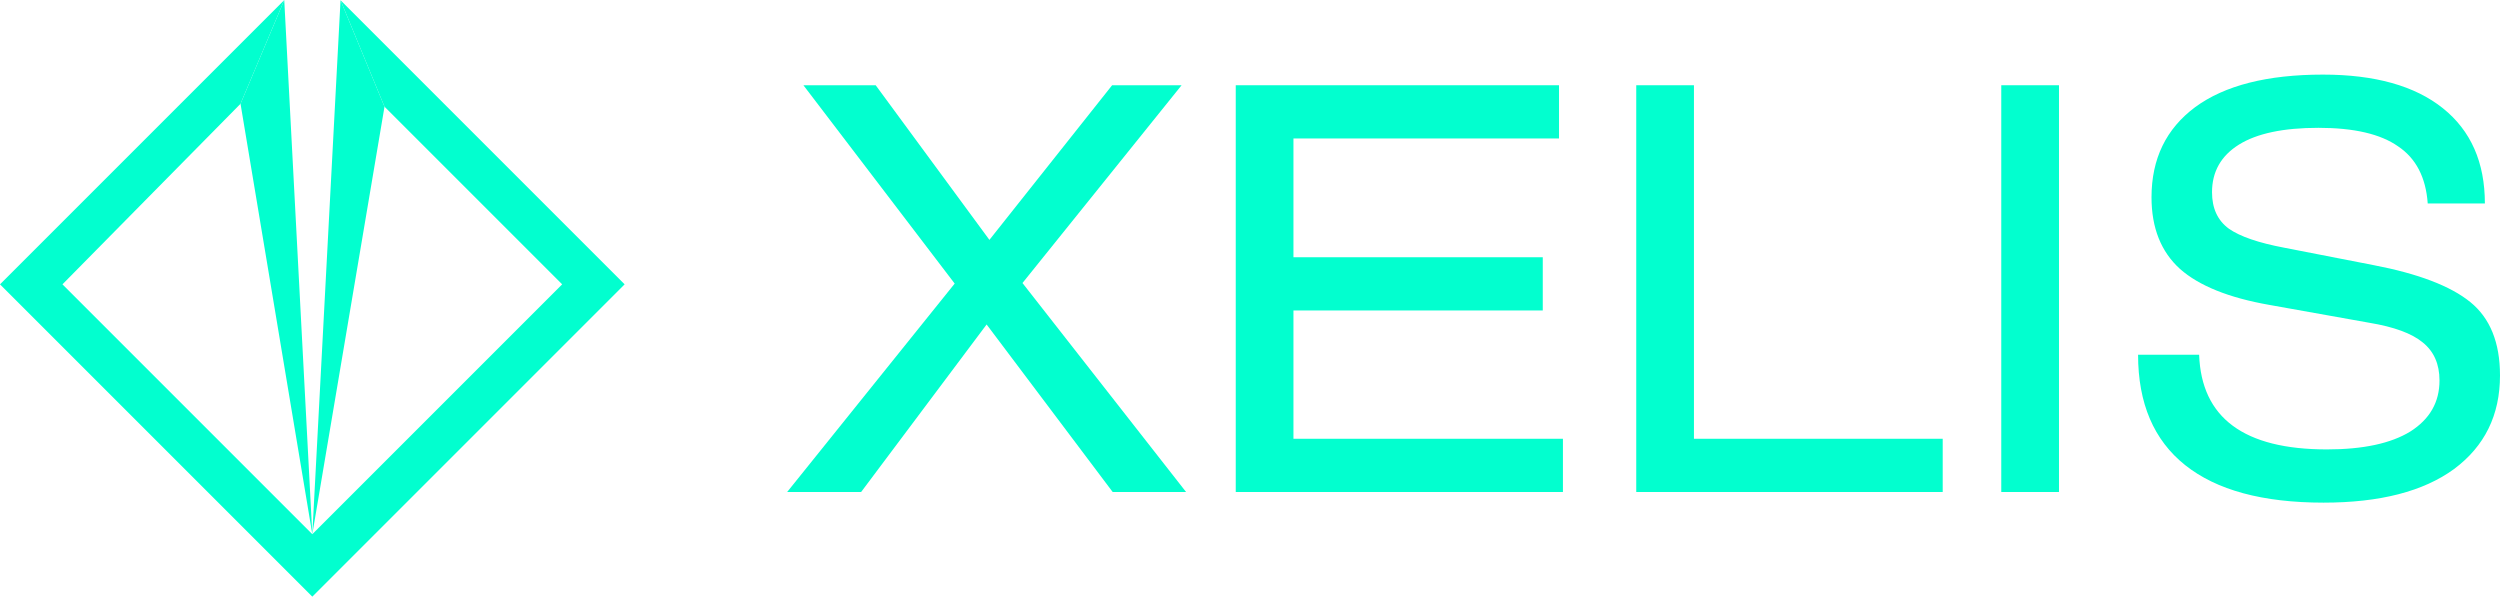
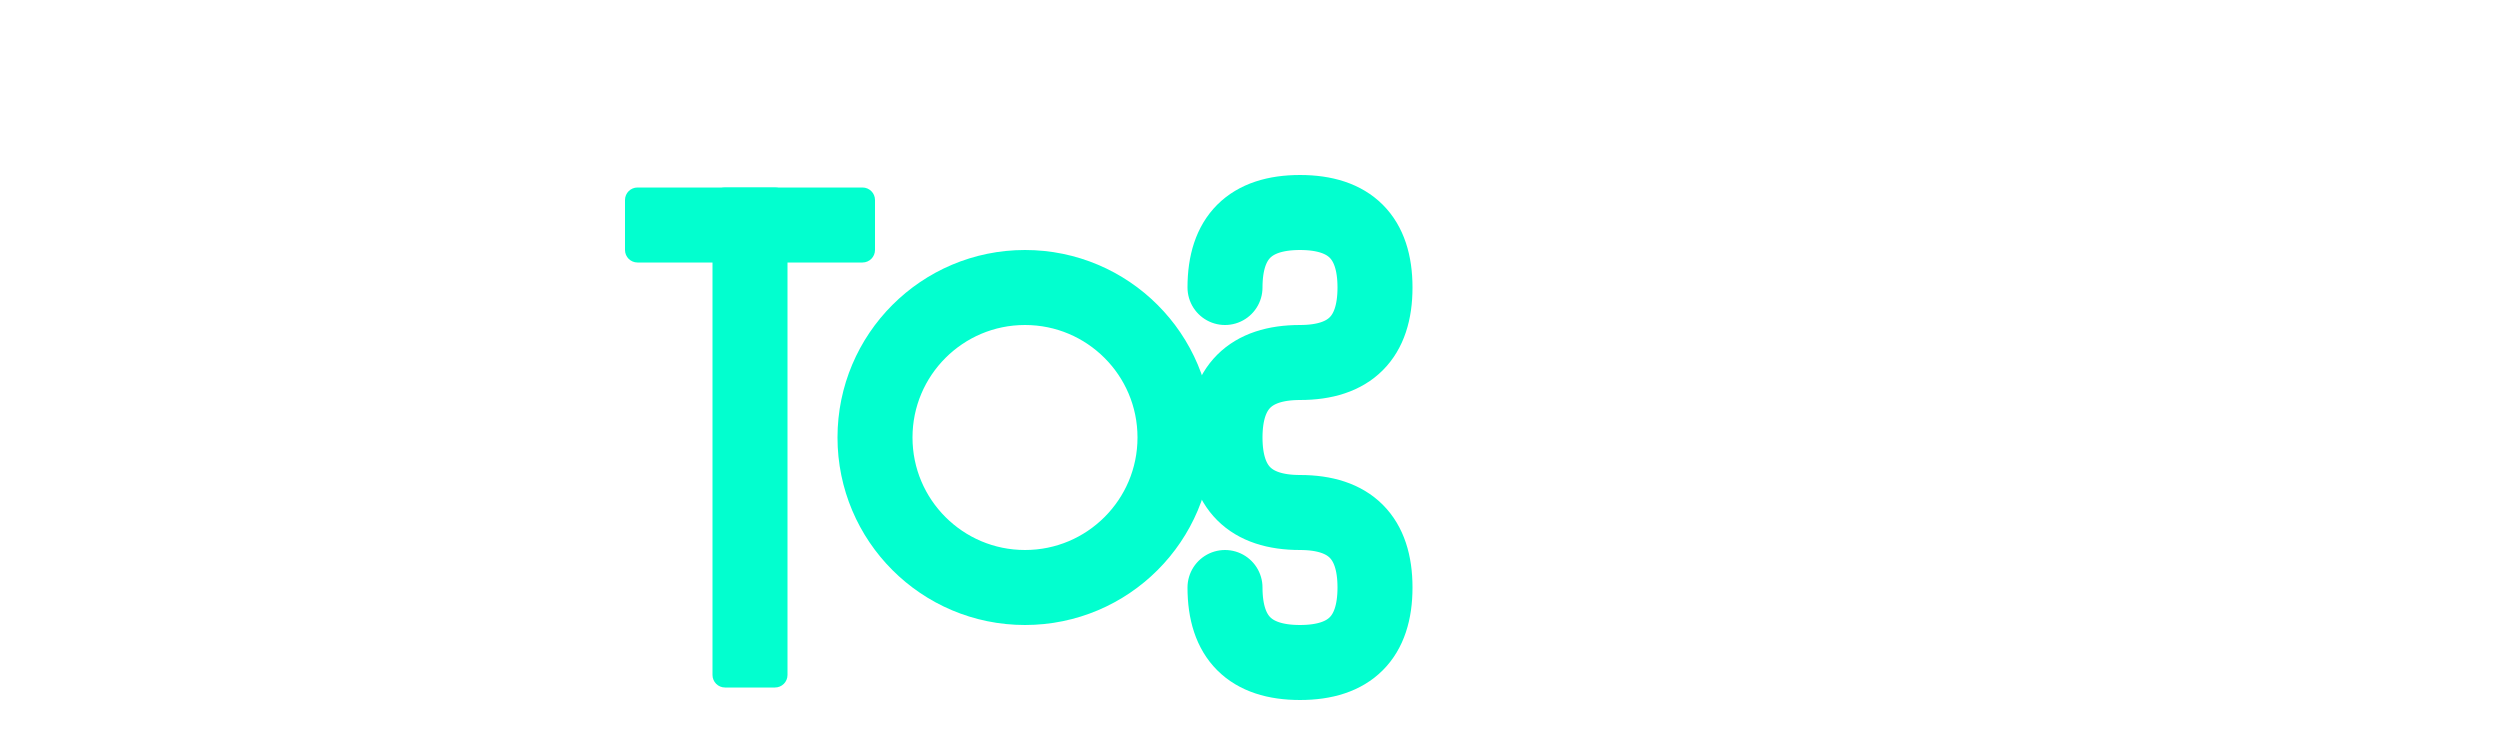
- <svg xmlns="http://www.w3.org/2000/svg" width="1883" height="450" viewBox="0 0 1883 450" fill="none">
-   <path d="M605.131 64.207H659.567L745.231 180.676L837.646 64.207H889.973L770.128 213.169L893.349 370.57H838.068L743.121 244.396L648.595 370.57H592.893L719.068 213.591L605.131 64.207Z" fill="#02FFCF" />
-   <path d="M930.76 370.57V64.207H1174.25V104.296H974.225V193.757H1162.01V233.846H974.225V330.481H1177.2V370.57H930.76Z" fill="#02FFCF" />
-   <path d="M1275.88 64.207V330.481H1463.24V370.57H1232.42V64.207H1275.88Z" fill="#02FFCF" />
-   <path d="M1550.83 64.207V370.57H1507.36V64.207H1550.83Z" fill="#02FFCF" />
-   <path d="M1871.61 153.246H1828.56C1827.16 133.554 1819.7 119.206 1806.2 110.204C1792.98 100.92 1773 96.278 1746.28 96.278C1719.83 96.278 1699.86 100.498 1686.35 108.938C1672.85 117.377 1666.1 129.334 1666.1 144.807C1666.1 156.904 1670.32 166.047 1678.76 172.236C1687.2 178.144 1701.12 182.926 1720.53 186.583L1787.63 199.665C1821.39 206.136 1845.72 215.419 1860.63 227.516C1875.54 239.613 1883 258.04 1883 282.797C1883 312.617 1871.47 336.108 1848.4 353.269C1825.33 370.148 1792.55 378.588 1750.07 378.588C1704.22 378.588 1669.47 369.164 1645.84 350.315C1622.21 331.466 1610.4 303.755 1610.4 267.183H1656.39C1658.08 314.727 1690.15 338.499 1752.61 338.499C1779.89 338.499 1800.85 333.998 1815.48 324.996C1830.11 315.712 1837.43 302.911 1837.43 286.595C1837.43 274.216 1833.21 264.651 1824.77 257.899C1816.61 251.148 1803.24 246.224 1784.68 243.13L1709.14 229.626C1678.76 224.281 1656.39 215.279 1642.04 202.619C1627.7 189.678 1620.52 171.673 1620.52 148.604C1620.52 119.628 1631.49 96.981 1653.44 80.664C1675.66 64.347 1707.73 56.189 1749.65 56.189C1788.76 56.189 1818.86 64.629 1839.96 81.508C1861.06 98.388 1871.61 122.301 1871.61 153.246Z" fill="#02FFCF" />
-   <path fill-rule="evenodd" clip-rule="evenodd" d="M235.233 449.397L470.466 214.164L256.492 0.19L289.61 80.354L423.42 214.164L235.233 402.351L47.047 214.164L181.158 78.167L214.096 0.068L0 214.164L235.233 449.397Z" fill="#02FFCF" />
-   <path d="M235.233 402.351L214.096 0.068L181.158 78.167L235.233 402.351Z" fill="#02FFCF" />
-   <path d="M256.492 0.19L235.233 402.351L289.61 80.354L256.492 0.19Z" fill="#02FFCF" />
+ <svg xmlns="http://www.w3.org/2000/svg" width="2000" height="600" viewBox="0 0 2000 600" fill="none">
+   <g transform="translate(500, 50)">
+     <rect x="0" y="100" width="200" height="60" fill="#02FFCF" rx="10" />
+     <rect x="70" y="100" width="60" height="400" fill="#02FFCF" rx="10" />
+     <circle cx="320" cy="300" r="120" stroke="#02FFCF" stroke-width="60" fill="none" />
+     <path d="M480 180 Q480 120, 540 120 Q600 120, 600 180 Q600 240, 540 240 Q480 240, 480 300 Q480 360, 540 360 Q600 360, 600 420 Q600 480, 540 480 Q480 480, 480 420" stroke="#02FFCF" stroke-width="60" fill="none" stroke-linecap="round" />
+   </g>
</svg>
